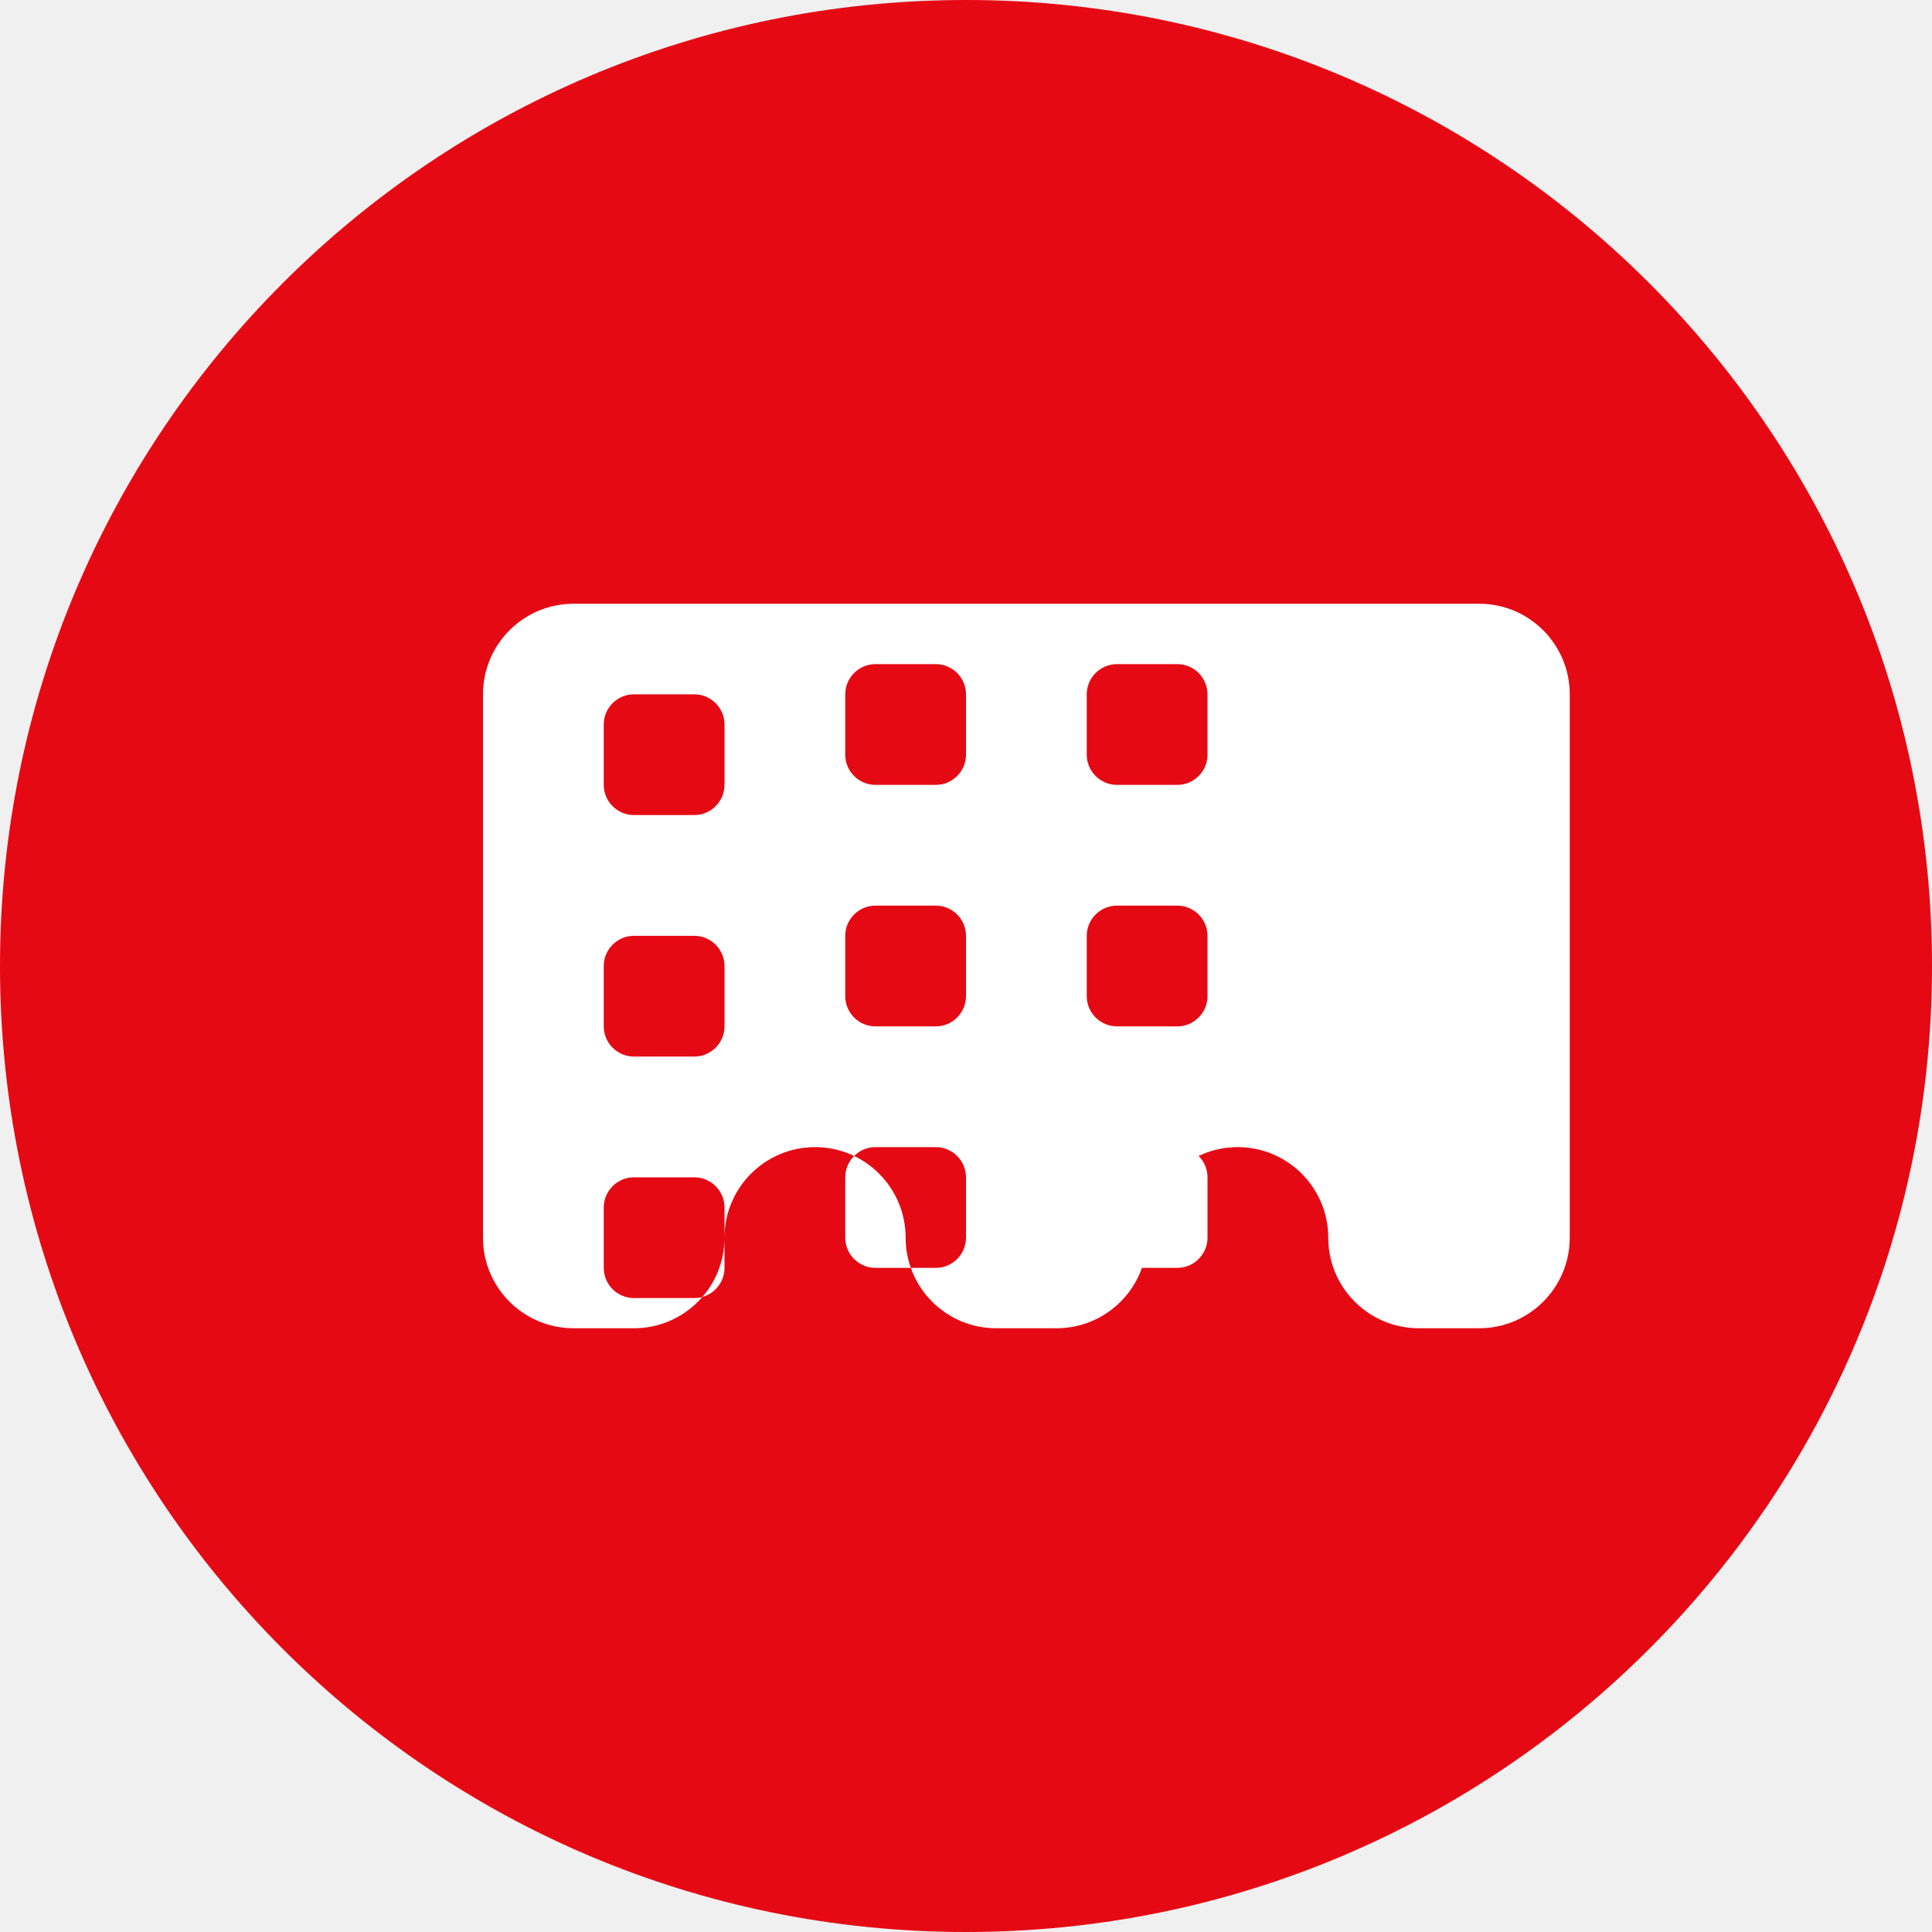
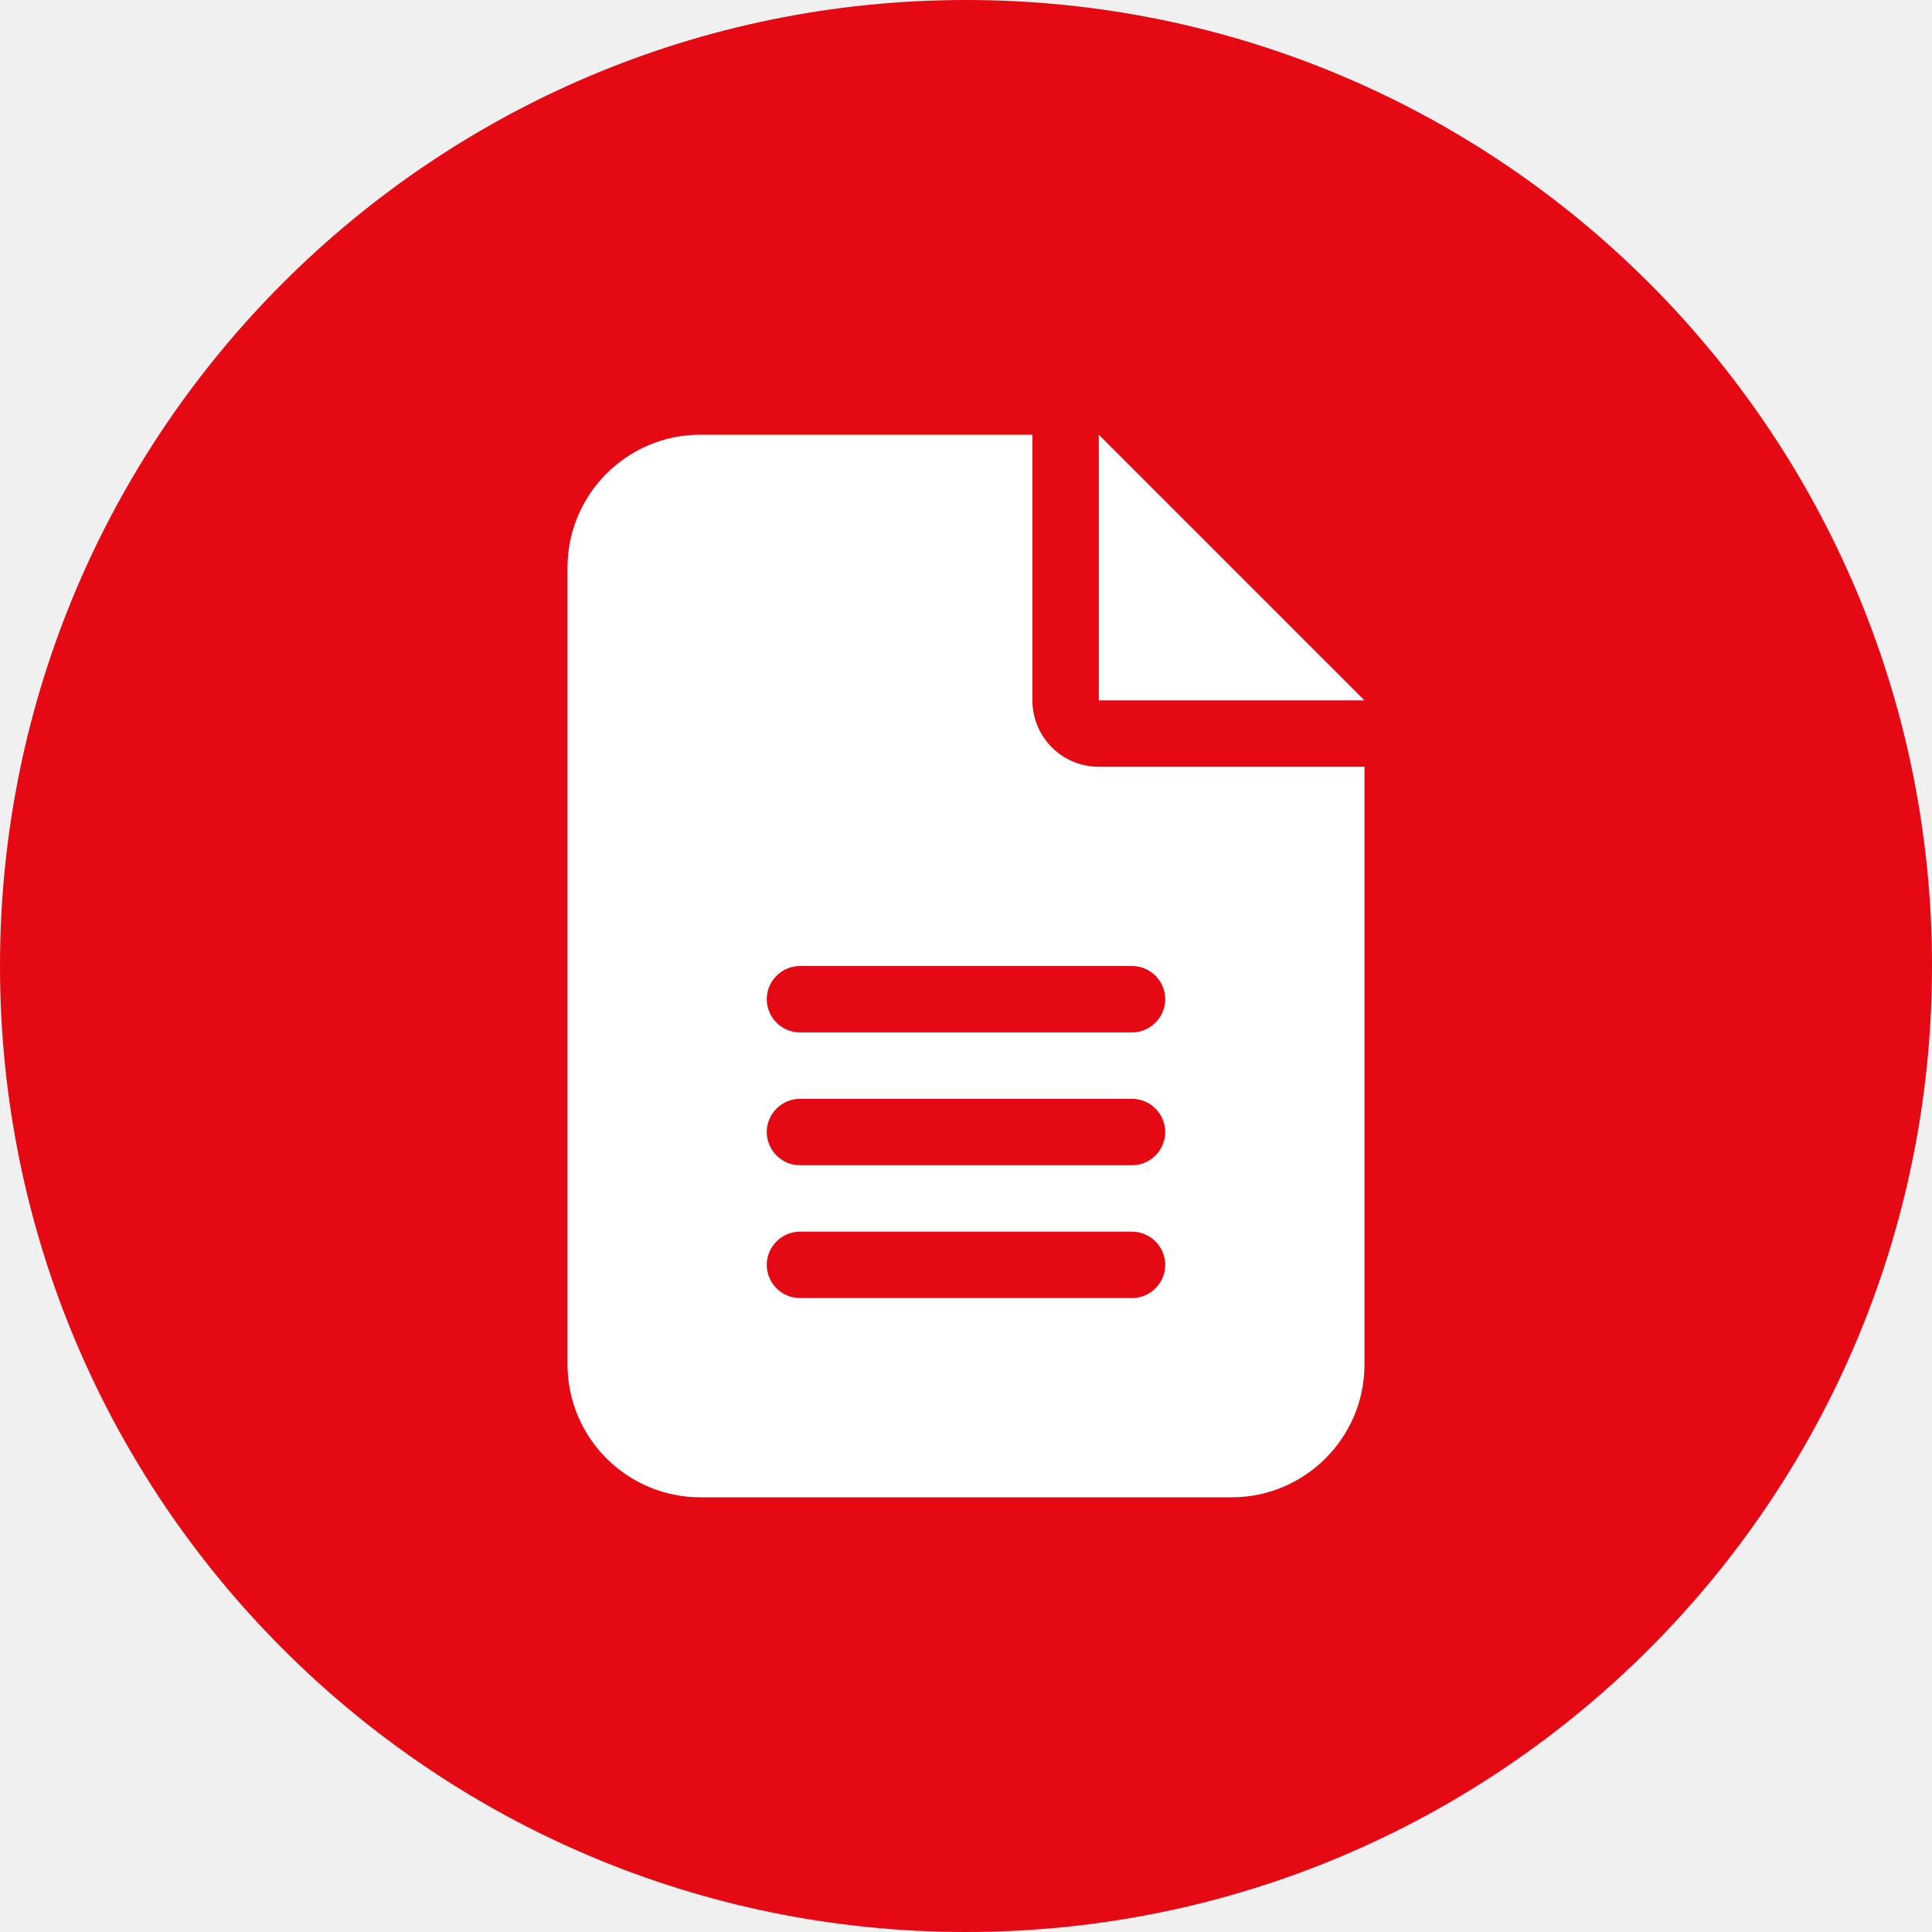
<svg xmlns="http://www.w3.org/2000/svg" viewBox="0 0 512 512">
  <circle cx="256" cy="256" r="256" fill="#E50914" />
-   <g transform="translate(256 256) scale(0.50) translate(-256 -256)">
-     <path fill="#ffffff" d="M48 64C21.5 64 0 85.5 0 112V400c0 26.5 21.5 48 48 48H80c26.5 0 48-21.5 48-48c0-26.5 21.5-48 48-48s48 21.5 48 48c0 26.5 21.5 48 48 48h32c26.5 0 48-21.5 48-48c0-26.5 21.5-48 48-48s48 21.5 48 48c0 26.5 21.5 48 48 48h32c26.5 0 48-21.5 48-48V112c0-26.5-21.5-48-48-48H48zM64 128c0-8.8 7.2-16 16-16h32c8.8 0 16 7.2 16 16v32c0 8.8-7.2 16-16 16H80c-8.8 0-16-7.2-16-16V128zm0 128c0-8.8 7.2-16 16-16h32c8.8 0 16 7.2 16 16v32c0 8.8-7.2 16-16 16H80c-8.8 0-16-7.2-16-16V256zm0 128c0-8.8 7.2-16 16-16h32c8.8 0 16 7.2 16 16v32c0 8.8-7.2 16-16 16H80c-8.8 0-16-7.2-16-16V384zM192 112c0-8.8 7.2-16 16-16h32c8.8 0 16 7.2 16 16v32c0 8.8-7.2 16-16 16H208c-8.8 0-16-7.2-16-16V112zm0 128c0-8.8 7.2-16 16-16h32c8.8 0 16 7.2 16 16v32c0 8.8-7.2 16-16 16H208c-8.8 0-16-7.2-16-16V240zm0 128c0-8.8 7.2-16 16-16h32c8.8 0 16 7.2 16 16v32c0 8.8-7.2 16-16 16H208c-8.8 0-16-7.2-16-16V368zM320 112c0-8.8 7.2-16 16-16h32c8.8 0 16 7.2 16 16v32c0 8.8-7.2 16-16 16H336c-8.8 0-16-7.2-16-16V112zm0 128c0-8.8 7.2-16 16-16h32c8.8 0 16 7.2 16 16v32c0 8.8-7.2 16-16 16H336c-8.8 0-16-7.2-16-16V240zM368 352h-32c-8.8 0-16 7.2-16 16v32c0 8.8 7.2 16 16 16h32c8.8 0 16-7.2 16-16v-32c0-8.8-7.2-16-16-16z" />
+   <g transform="translate(256 256) scale(0.55) translate(-192 -256)">
+     <path fill="#ffffff" d="M64 0C28.7 0 0 28.7 0 64V448c0 35.3 28.7 64 64 64H320c35.3 0 64-28.7 64-64V160H256c-17.7 0-32-14.3-32-32V0H64zM256 0V128H384L256 0zM112 256H272c8.8 0 16 7.2 16 16s-7.2 16-16 16H112c-8.8 0-16-7.2-16-16s7.2-16 16-16zm0 64H272c8.8 0 16 7.2 16 16s-7.2 16-16 16H112c-8.8 0-16-7.2-16-16s7.2-16 16-16zm0 64H272c8.8 0 16 7.2 16 16s-7.2 16-16 16H112c-8.8 0-16-7.2-16-16s7.2-16 16-16z" />
  </g>
</svg>
